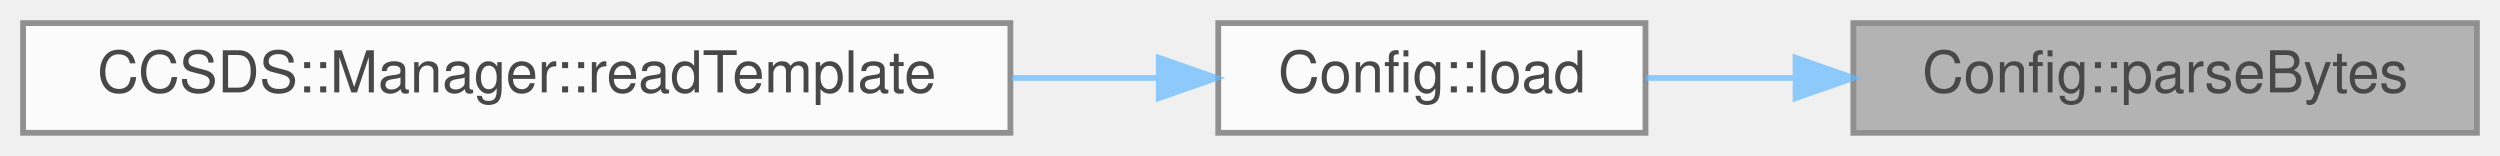
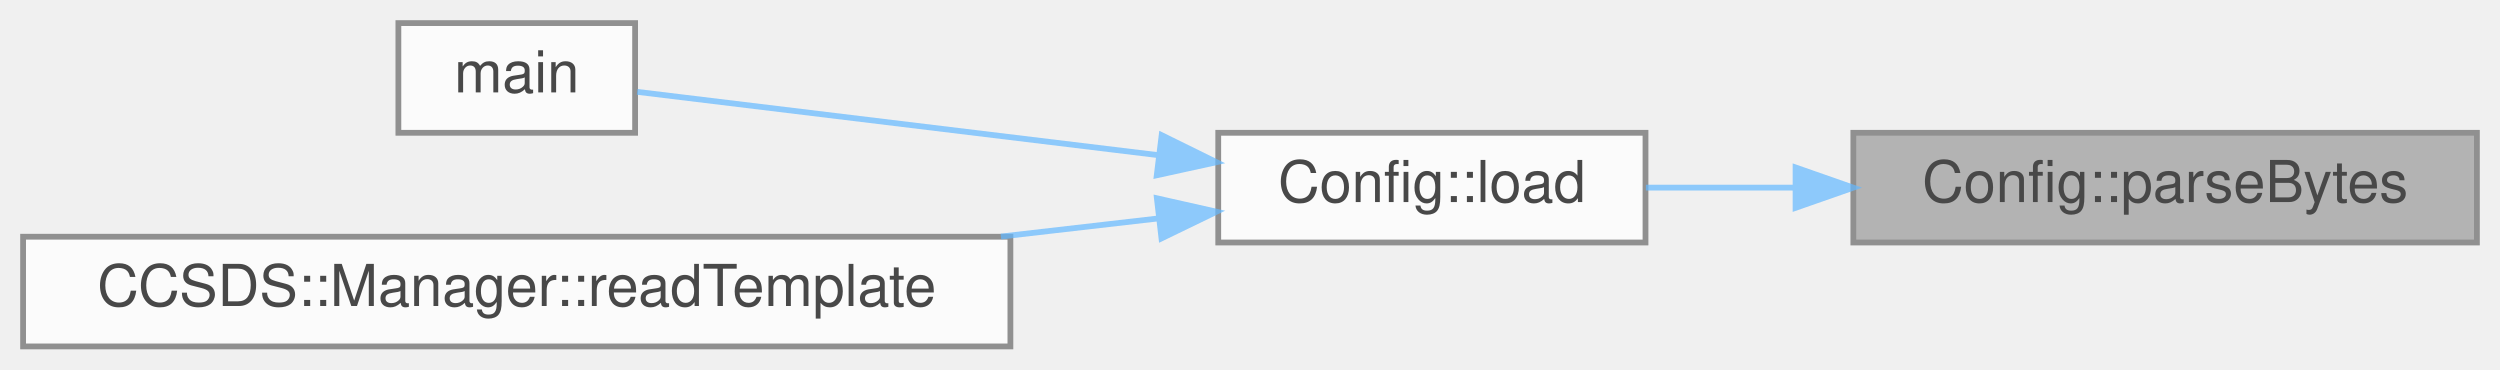
- <svg xmlns="http://www.w3.org/2000/svg" xmlns:xlink="http://www.w3.org/1999/xlink" width="433pt" height="27pt" viewBox="0.00 0.00 433.00 27.00">
+ <svg xmlns="http://www.w3.org/2000/svg" xmlns:xlink="http://www.w3.org/1999/xlink" width="433pt" height="64pt" viewBox="0.00 0.00 433.00 64.00">
  <svg id="main" version="1.1" xml:space="preserve">
    <style type="text/css">
.node, .edge {opacity: 0.7;}
.node.selected, .edge.selected {opacity: 1;}
.edge:hover path { stroke: red; }
.edge:hover polygon { stroke: red; fill: red; }
</style>
    <svg id="graph" class="graph">
-       <g id="graph0" class="graph" transform="scale(1 1) rotate(0) translate(4 23)">
+       <g id="graph0" class="graph" transform="scale(1 1) rotate(0) translate(4 60)">
        <g id="Node000001" class="node">
          <g id="a_Node000001">
            <a xlink:title="Parse string &quot;[1,2,3]&quot; into vector&lt;uint8_t&gt;">
-               <polygon fill="#999999" stroke="#666666" points="425,-19 317,-19 317,0 425,0 425,-19" />
-               <text text-anchor="middle" x="371" y="-7" font-family="Helvetica,sans-Serif" font-size="10.00">Config::parseBytes</text>
+               <polygon fill="#999999" stroke="#666666" points="425,-37 317,-37 317,-18 425,-18 425,-37" />
+               <text text-anchor="middle" x="371" y="-25" font-family="Helvetica,sans-Serif" font-size="10.00">Config::parseBytes</text>
            </a>
          </g>
        </g>
        <g id="Node000002" class="node">
          <g id="a_Node000002">
            <a xlink:href="classConfig.html#a666e6d9c5510736d8ef85564abe834dd" target="_top" xlink:title="Load config file.">
-               <polygon fill="white" stroke="#666666" points="281,-19 207,-19 207,0 281,0 281,-19" />
-               <text text-anchor="middle" x="244" y="-7" font-family="Helvetica,sans-Serif" font-size="10.00">Config::load</text>
+               <polygon fill="white" stroke="#666666" points="281,-37 207,-37 207,-18 281,-18 281,-37" />
+               <text text-anchor="middle" x="244" y="-25" font-family="Helvetica,sans-Serif" font-size="10.00">Config::load</text>
            </a>
          </g>
        </g>
        <g id="edge1_Node000001_Node000002" class="edge">
          <g id="a_edge1_Node000001_Node000002">
            <a xlink:title=" ">
-               <path fill="none" stroke="#63b8ff" d="M306.98,-9.5C298.09,-9.5 289.22,-9.5 281.07,-9.5" />
-               <polygon fill="#63b8ff" stroke="#63b8ff" points="306.99,-13 316.99,-9.5 306.99,-6 306.99,-13" />
+               <path fill="none" stroke="#63b8ff" d="M306.98,-27.5C298.09,-27.5 289.22,-27.5 281.07,-27.5" />
+               <polygon fill="#63b8ff" stroke="#63b8ff" points="306.99,-31 316.99,-27.5 306.99,-24 306.99,-31" />
            </a>
          </g>
        </g>
        <g id="Node000003" class="node">
          <g id="a_Node000003">
+             <a xlink:href="exec__encoder_8cpp.html#a638b85ceffac097c2aa79b76ba8c055e" target="_top" xlink:title=" ">
+               <polygon fill="white" stroke="#666666" points="106,-56 65,-56 65,-37 106,-37 106,-56" />
+               <text text-anchor="middle" x="85.5" y="-44" font-family="Helvetica,sans-Serif" font-size="10.00">main</text>
+             </a>
+           </g>
+         </g>
+         <g id="edge2_Node000002_Node000003" class="edge">
+           <g id="a_edge2_Node000002_Node000003">
+             <a xlink:title=" ">
+               <path fill="none" stroke="#63b8ff" d="M196.43,-33.15C166.41,-36.8 128.89,-41.35 106.36,-44.09" />
+               <polygon fill="#63b8ff" stroke="#63b8ff" points="197.2,-36.59 206.7,-31.91 196.35,-29.64 197.2,-36.59" />
+             </a>
+           </g>
+         </g>
+         <g id="Node000004" class="node">
+           <g id="a_Node000004">
            <a xlink:href="classCCSDS_1_1Manager.html#a44c3bccc78ccf59d9432935e43283342" target="_top" xlink:title="Load a template packet from a binary or configuration file.">
              <polygon fill="white" stroke="#666666" points="171,-19 0,-19 0,0 171,0 171,-19" />
              <text text-anchor="middle" x="85.5" y="-7" font-family="Helvetica,sans-Serif" font-size="10.00">CCSDS::Manager::readTemplate</text>
            </a>
          </g>
        </g>
-         <g id="edge2_Node000002_Node000003" class="edge">
-           <g id="a_edge2_Node000002_Node000003">
+         <g id="edge3_Node000002_Node000004" class="edge">
+           <g id="a_edge3_Node000002_Node000004">
            <a xlink:title=" ">
-               <path fill="none" stroke="#63b8ff" d="M196.5,-9.5C188.48,-9.5 179.92,-9.5 171.25,-9.5" />
-               <polygon fill="#63b8ff" stroke="#63b8ff" points="196.7,-13 206.7,-9.5 196.7,-6 196.7,-13" />
+               <path fill="none" stroke="#63b8ff" d="M196.54,-22.16C187.92,-21.16 178.68,-20.1 169.36,-19.03" />
+               <polygon fill="#63b8ff" stroke="#63b8ff" points="196.37,-25.66 206.7,-23.33 197.17,-18.71 196.37,-25.66" />
            </a>
          </g>
        </g>
      </g>
    </svg>
  </svg>
  <style type="text/css">

[data-mouse-over-selected='false'] { opacity: 0.7; }
[data-mouse-over-selected='true']  { opacity: 1.0; }

</style>
</svg>
